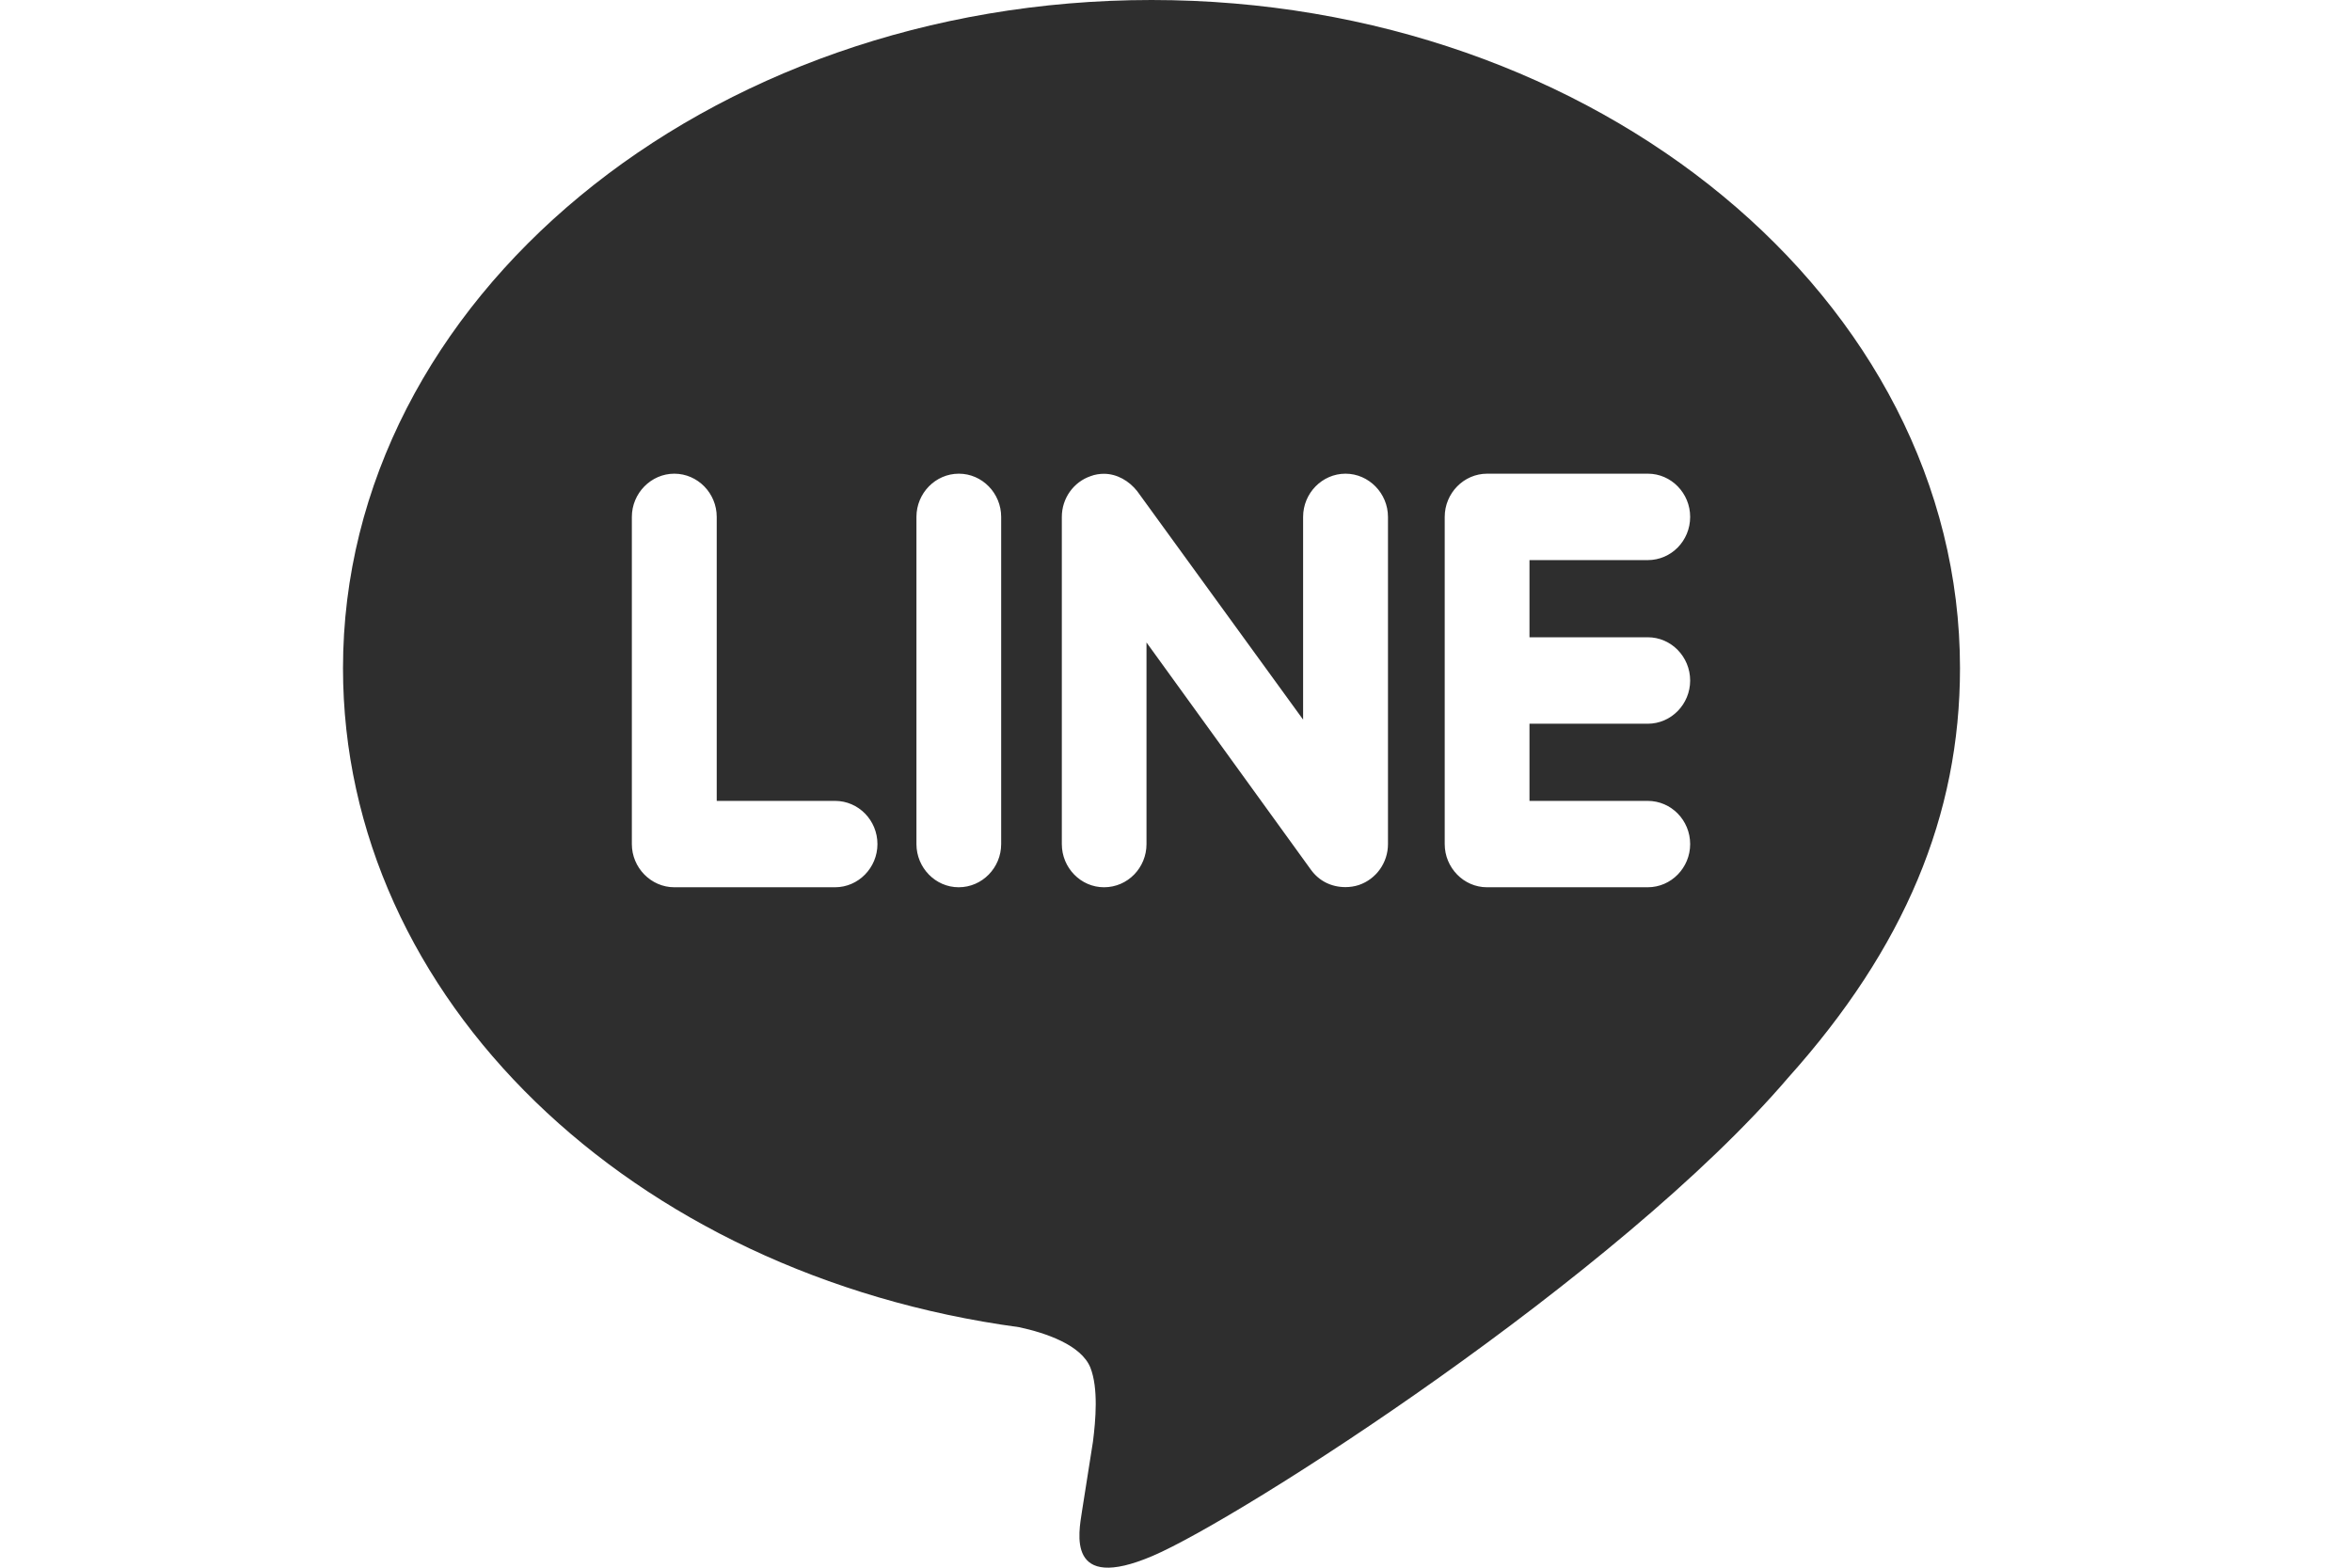
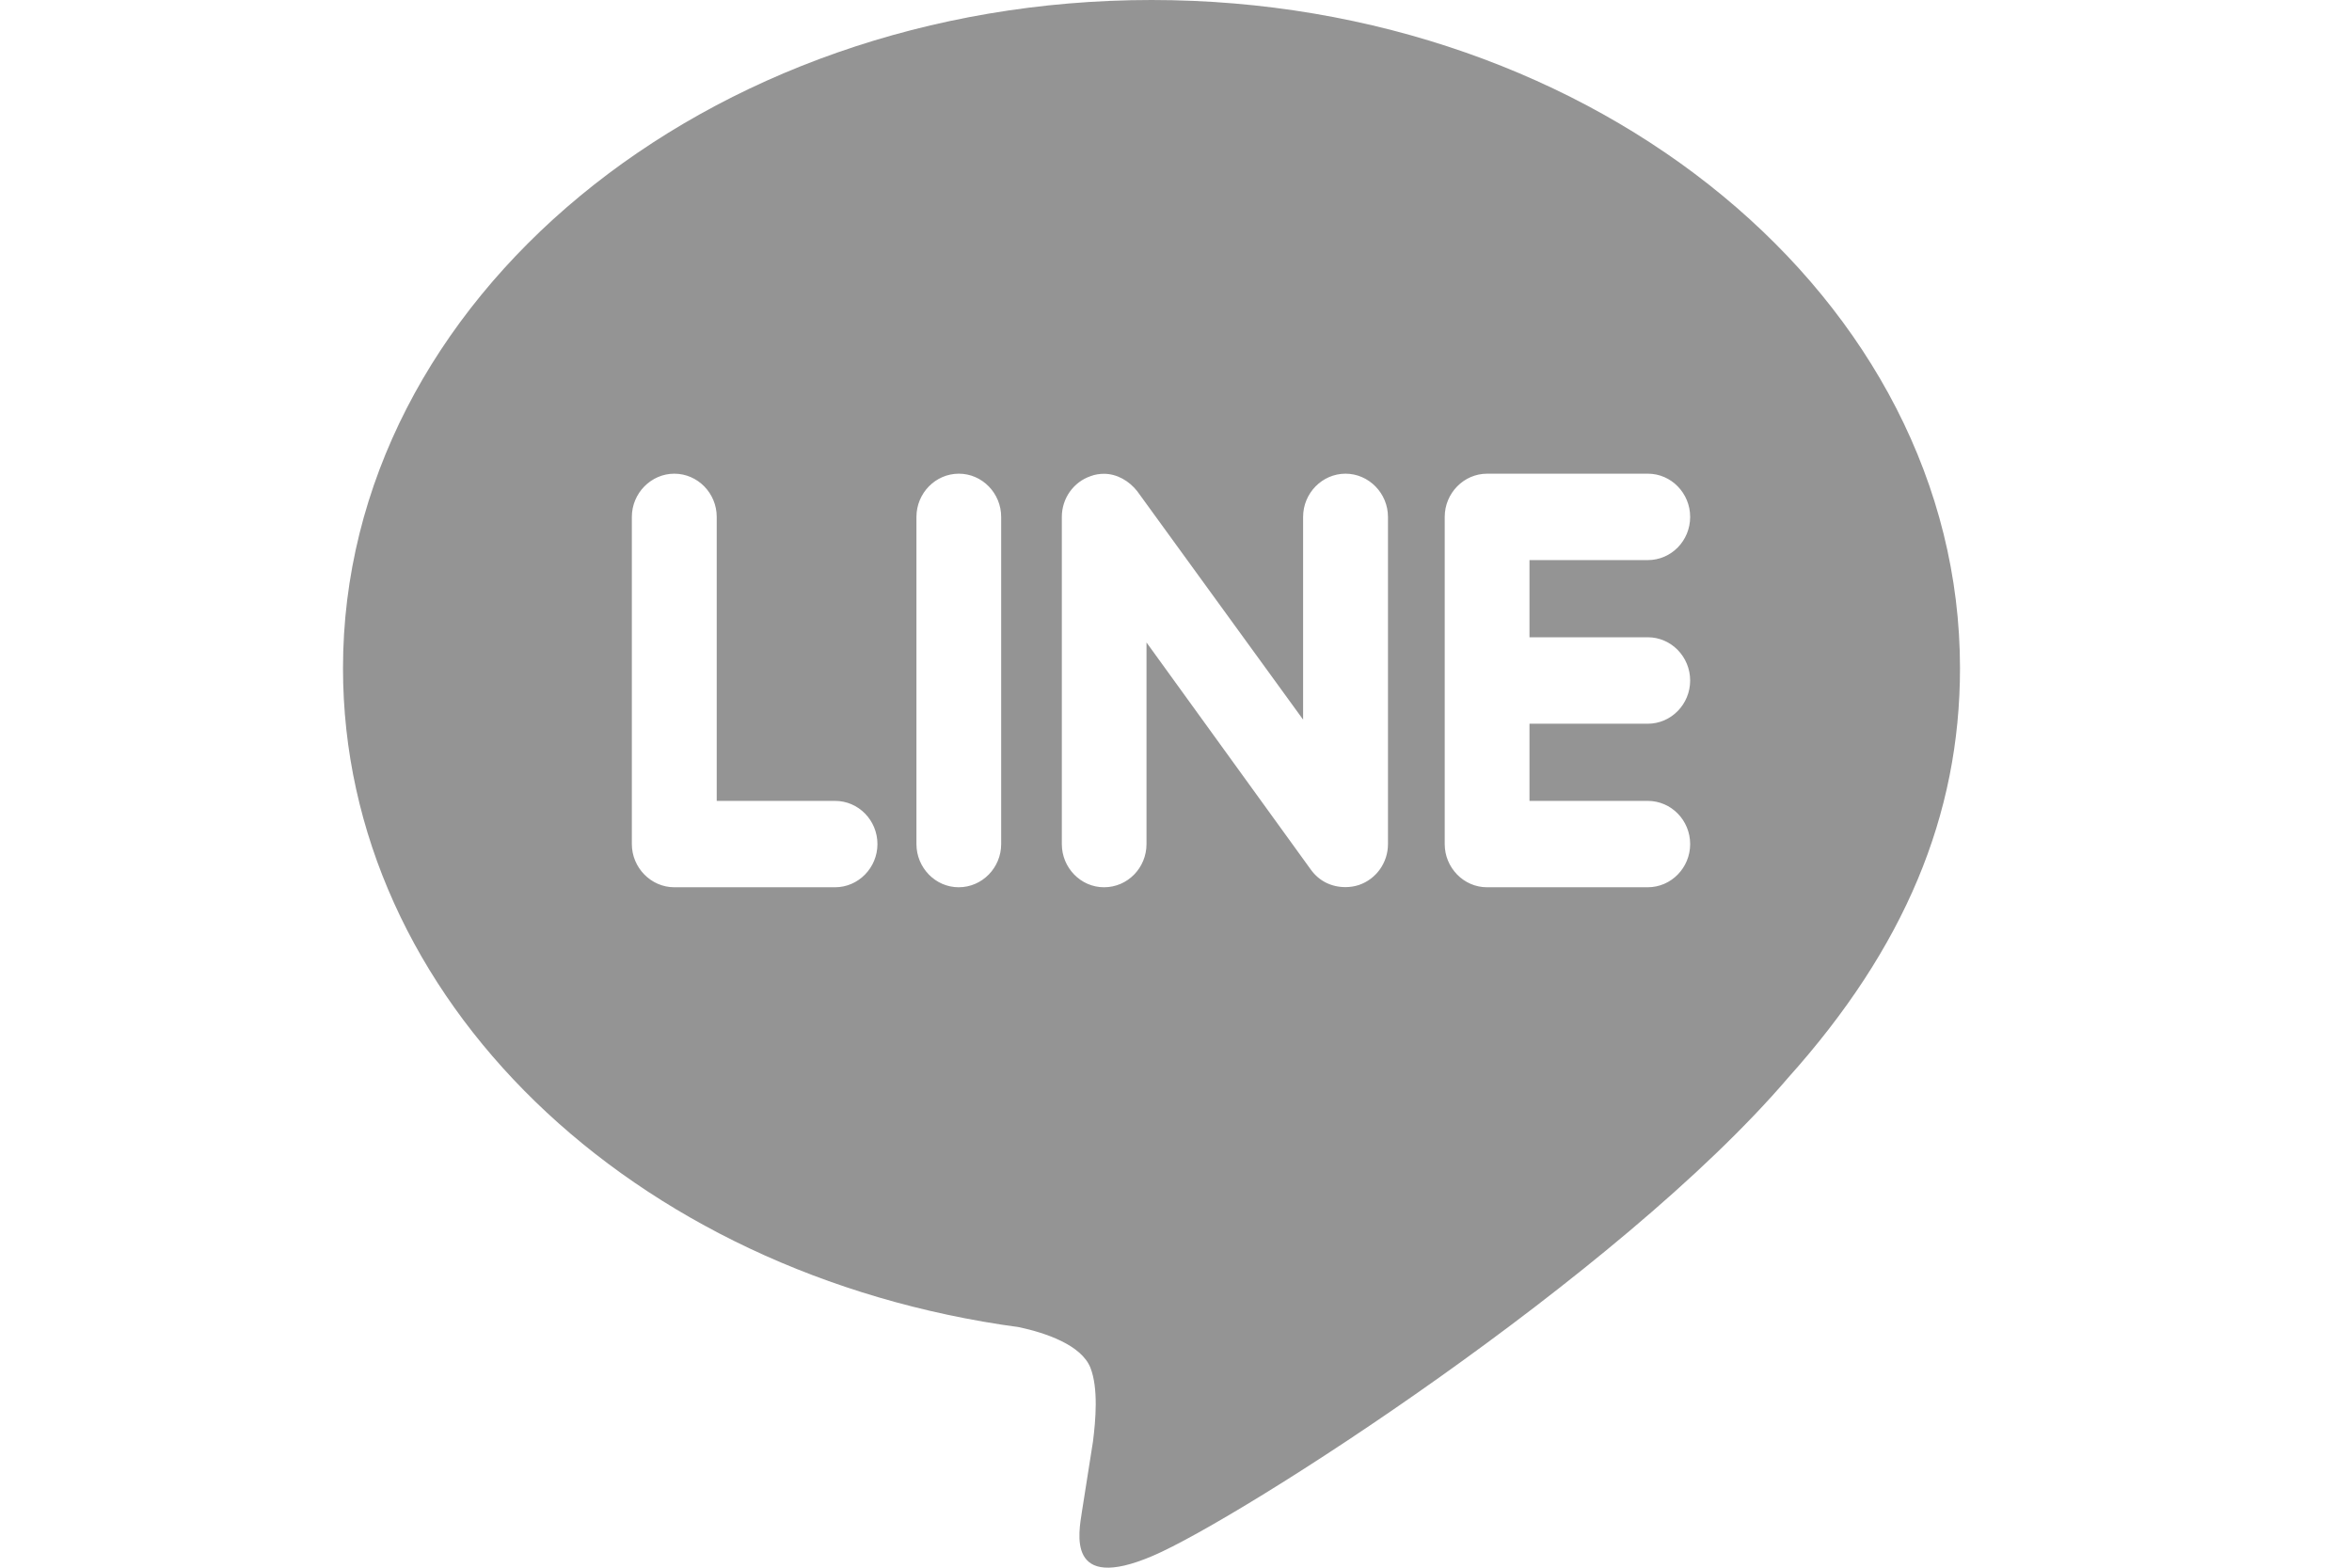
<svg xmlns="http://www.w3.org/2000/svg" width="48" height="32" viewBox="0 0 48 32" fill="none">
-   <path d="M33.627 13.008C34.107 13.008 34.493 13.407 34.493 13.891C34.493 14.374 34.107 14.773 33.627 14.773H31.214V16.348H33.627C34.107 16.348 34.493 16.744 34.493 17.23C34.493 17.712 34.107 18.111 33.627 18.111H30.346C29.872 18.111 29.484 17.712 29.484 17.23V10.551C29.484 10.068 29.872 9.669 30.35 9.669H33.631C34.107 9.669 34.493 10.068 34.493 10.551C34.493 11.039 34.107 11.433 33.627 11.433H31.214V13.008H33.627V13.008ZM28.326 17.23C28.326 17.608 28.087 17.944 27.732 18.065C27.644 18.094 27.549 18.108 27.459 18.108C27.169 18.108 26.921 17.982 26.757 17.758L23.398 13.114V17.23C23.398 17.712 23.015 18.111 22.531 18.111C22.055 18.111 21.67 17.712 21.67 17.23V10.551C21.67 10.173 21.908 9.837 22.261 9.718C22.344 9.685 22.448 9.671 22.528 9.671C22.796 9.671 23.044 9.817 23.209 10.027L26.594 14.689V10.551C26.594 10.068 26.982 9.669 27.46 9.669C27.934 9.669 28.326 10.068 28.326 10.551V17.23V17.23ZM20.432 17.23C20.432 17.712 20.045 18.111 19.565 18.111C19.09 18.111 18.703 17.712 18.703 17.23V10.551C18.703 10.068 19.09 9.669 19.569 9.669C20.045 9.669 20.432 10.068 20.432 10.551V17.23V17.23ZM17.042 18.111H13.761C13.287 18.111 12.895 17.712 12.895 17.23V10.551C12.895 10.068 13.287 9.669 13.761 9.669C14.239 9.669 14.627 10.068 14.627 10.551V16.348H17.042C17.52 16.348 17.907 16.744 17.907 17.23C17.907 17.712 17.519 18.111 17.042 18.111V18.111ZM40 13.639C40 6.12 32.596 0 23.5 0C14.404 0 7 6.12 7 13.639C7 20.375 12.871 26.018 20.798 27.091C21.336 27.206 22.067 27.452 22.253 27.917C22.418 28.338 22.361 28.989 22.305 29.429L22.08 30.857C22.018 31.278 21.75 32.517 23.522 31.76C25.297 31.005 33.032 26.05 36.496 21.995C38.867 19.35 40 16.641 40 13.639Z" fill="#2E2E2E" />
+   <path d="M33.627 13.008C34.107 13.008 34.493 13.407 34.493 13.891C34.493 14.374 34.107 14.773 33.627 14.773H31.214V16.348H33.627C34.107 16.348 34.493 16.744 34.493 17.23C34.493 17.712 34.107 18.111 33.627 18.111H30.346C29.872 18.111 29.484 17.712 29.484 17.23V10.551C29.484 10.068 29.872 9.669 30.35 9.669H33.631C34.107 9.669 34.493 10.068 34.493 10.551C34.493 11.039 34.107 11.433 33.627 11.433H31.214V13.008H33.627ZM28.326 17.23C28.326 17.608 28.087 17.944 27.732 18.065C27.644 18.094 27.549 18.108 27.459 18.108C27.169 18.108 26.921 17.982 26.757 17.758L23.398 13.114V17.23C23.398 17.712 23.015 18.111 22.531 18.111C22.055 18.111 21.67 17.712 21.67 17.23V10.551C21.67 10.173 21.908 9.837 22.261 9.718C22.344 9.685 22.448 9.671 22.528 9.671C22.796 9.671 23.044 9.817 23.209 10.027L26.594 14.689V10.551C26.594 10.068 26.982 9.669 27.46 9.669C27.934 9.669 28.326 10.068 28.326 10.551V17.23ZM20.432 17.23C20.432 17.712 20.045 18.111 19.565 18.111C19.09 18.111 18.703 17.712 18.703 17.23V10.551C18.703 10.068 19.09 9.669 19.569 9.669C20.045 9.669 20.432 10.068 20.432 10.551V17.23ZM17.042 18.111H13.761C13.287 18.111 12.895 17.712 12.895 17.23V10.551C12.895 10.068 13.287 9.669 13.761 9.669C14.239 9.669 14.627 10.068 14.627 10.551V16.348H17.042C17.52 16.348 17.907 16.744 17.907 17.23C17.907 17.712 17.519 18.111 17.042 18.111ZM40 13.639C40 6.12 32.596 0 23.5 0C14.404 0 7 6.12 7 13.639C7 20.375 12.871 26.018 20.798 27.091C21.336 27.206 22.067 27.452 22.253 27.917C22.418 28.338 22.361 28.989 22.305 29.429L22.08 30.857C22.018 31.278 21.75 32.517 23.522 31.76C25.297 31.005 33.032 26.05 36.496 21.995C38.867 19.35 40 16.641 40 13.639Z" fill="#949494" />
</svg>
